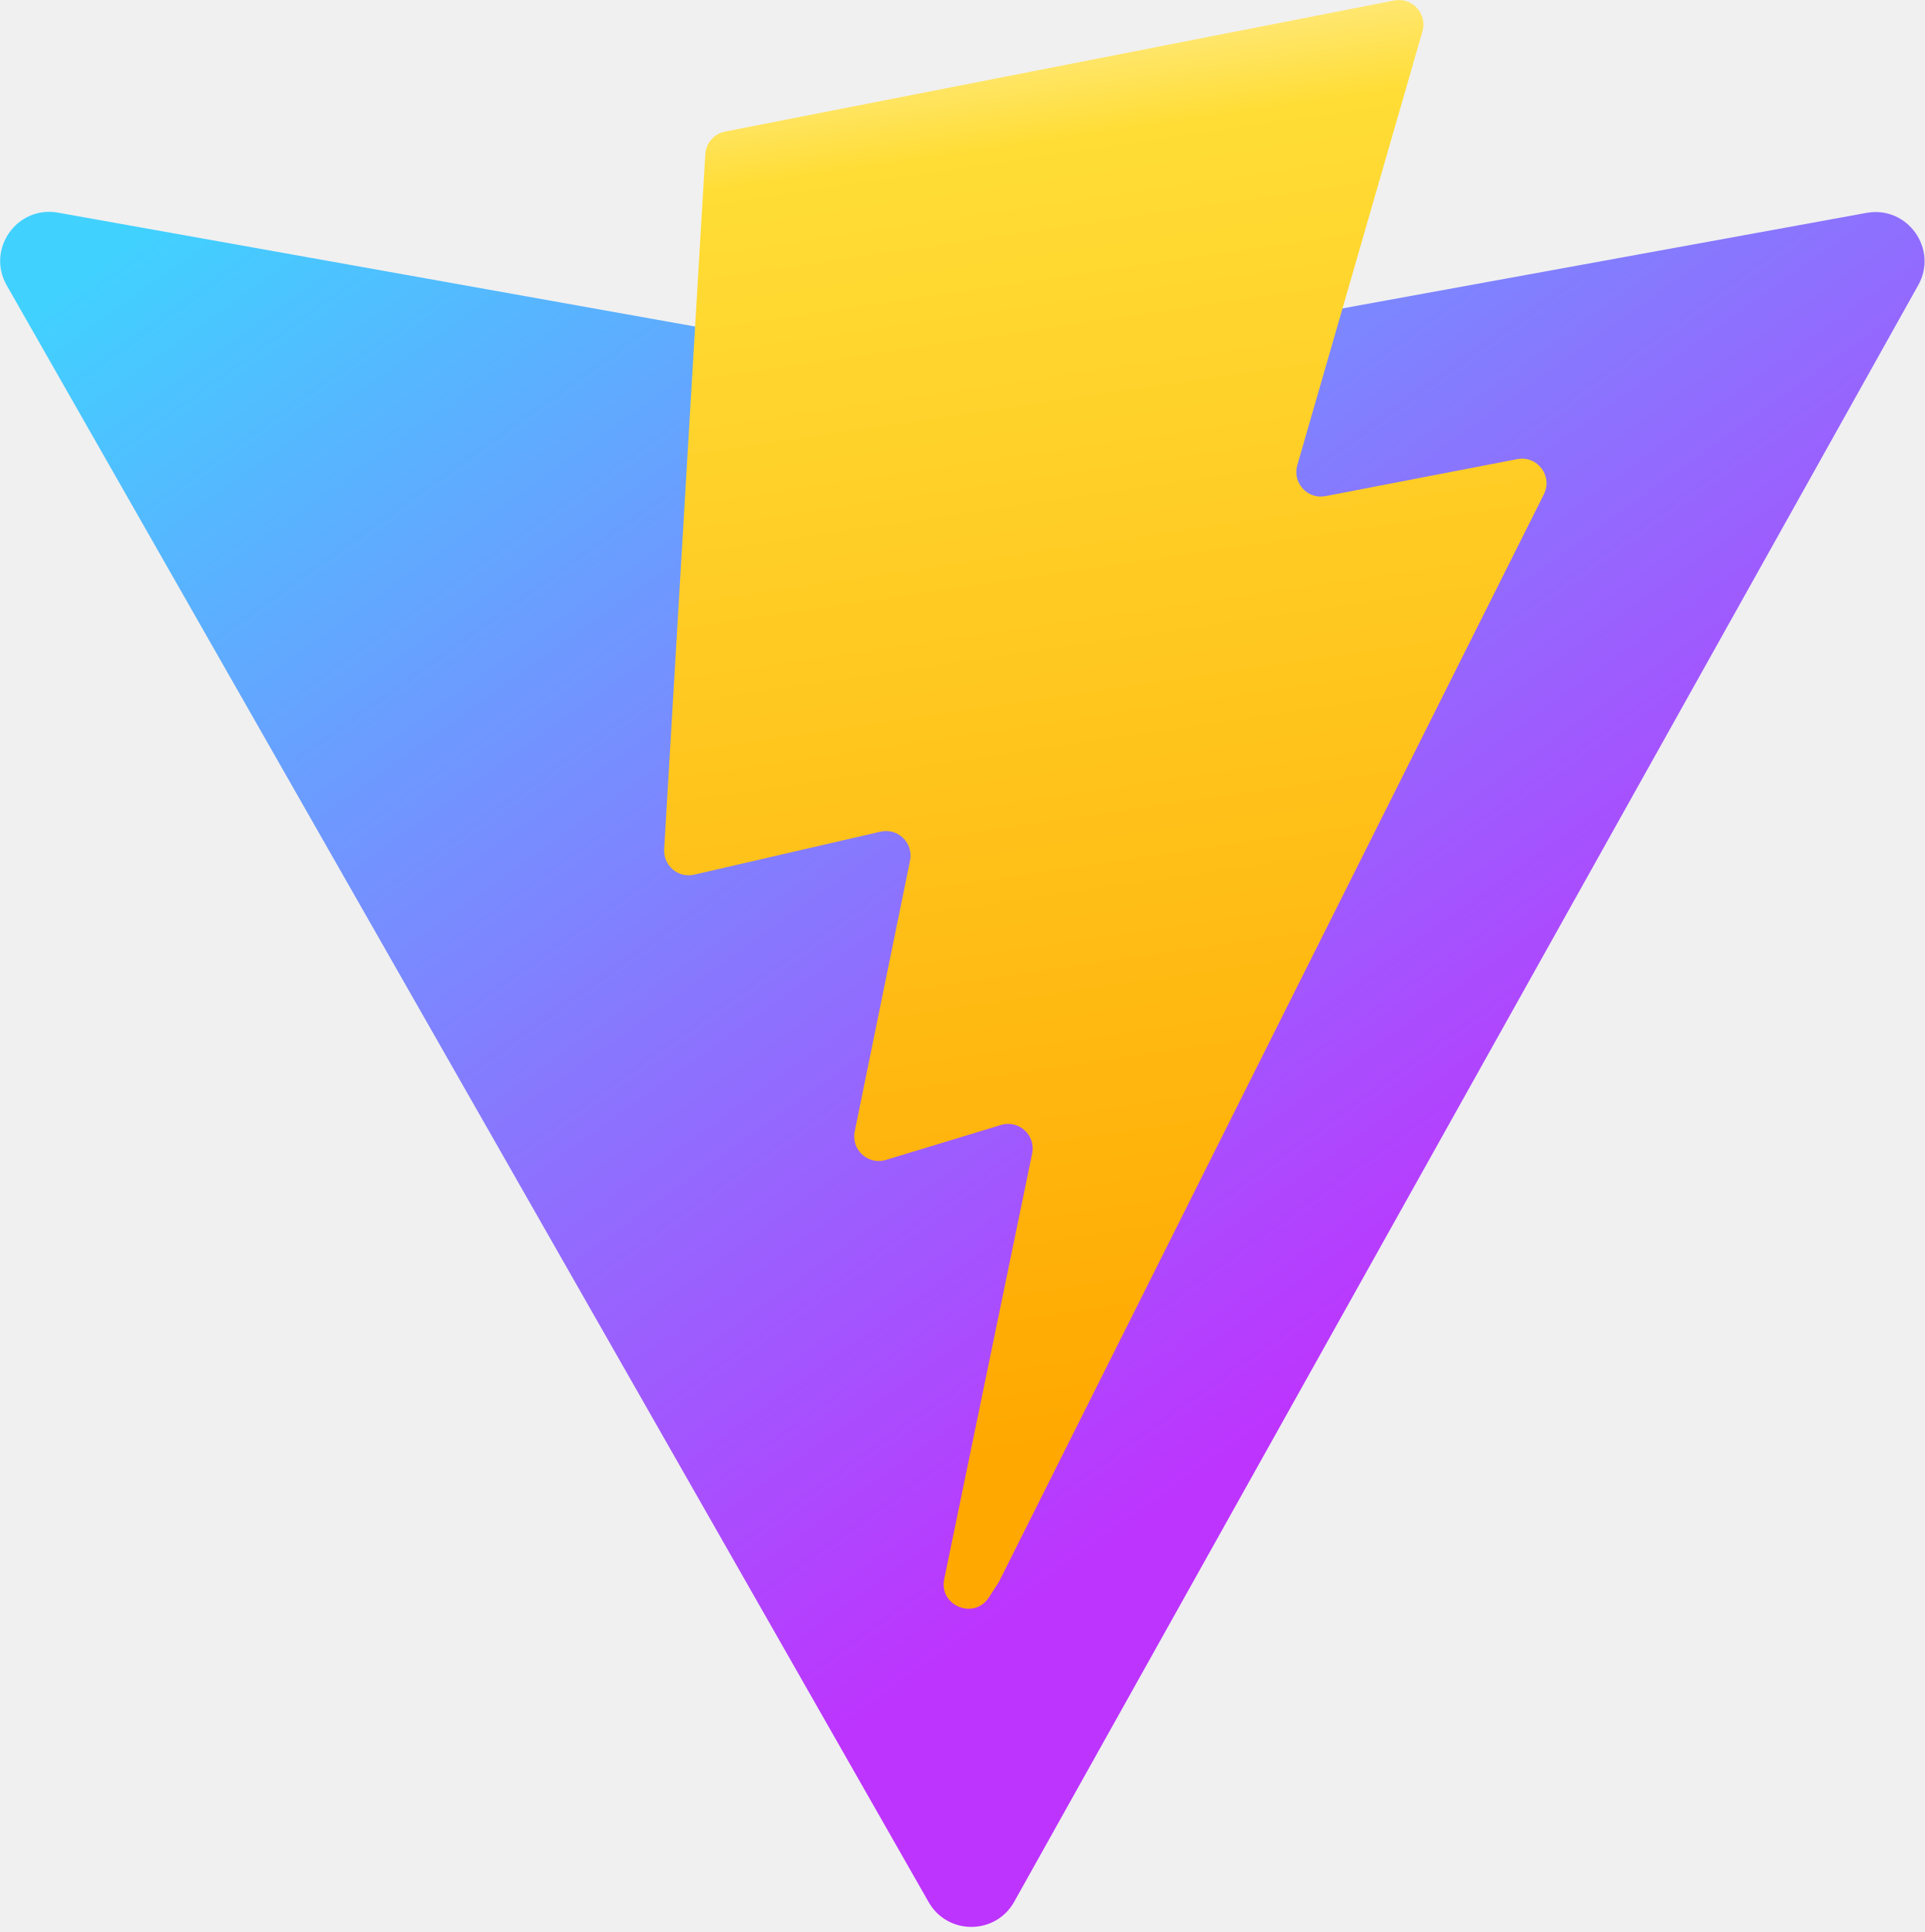
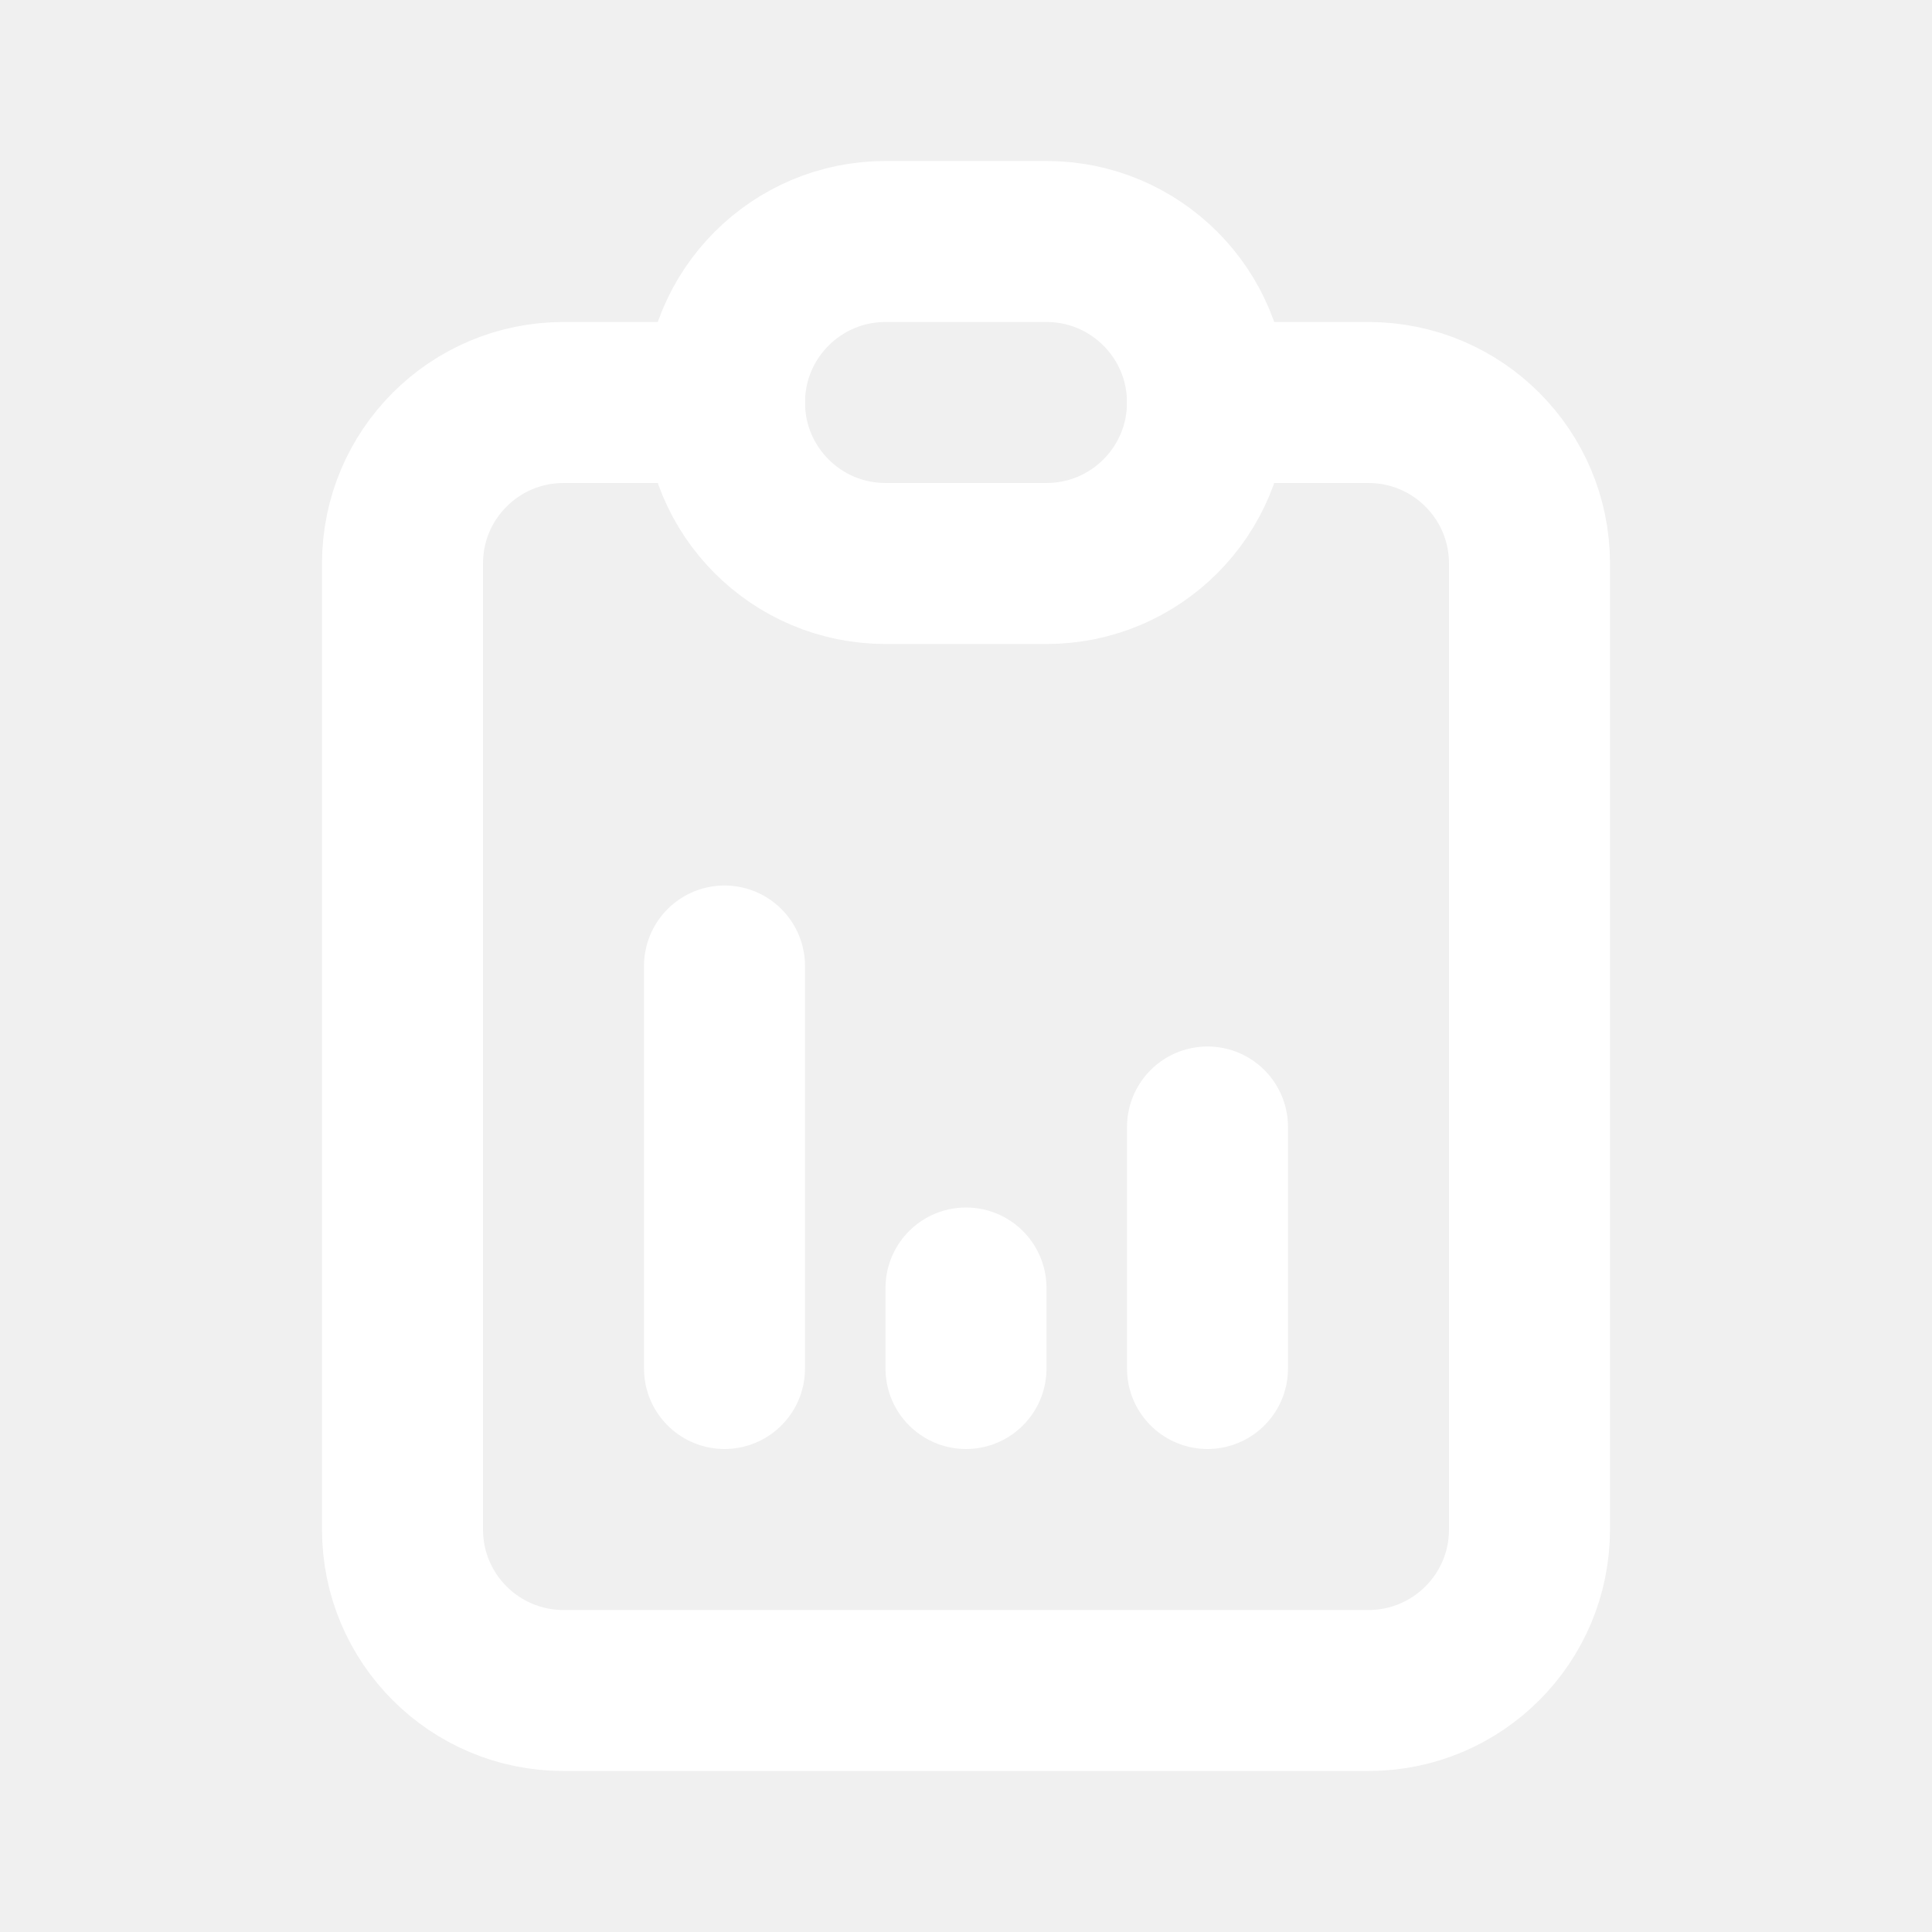
- <svg xmlns="http://www.w3.org/2000/svg" aria-hidden="true" role="img" class="iconify iconify--logos" width="31.88" height="32" preserveAspectRatio="xMidYMid meet" viewBox="0 0 256 257">
-   <defs>
-     <linearGradient id="IconifyId1813088fe1fbc01fb466" x1="-.828%" x2="57.636%" y1="7.652%" y2="78.411%">
-       <stop offset="0%" stop-color="#41D1FF" />
-       <stop offset="100%" stop-color="#BD34FE" />
-     </linearGradient>
-     <linearGradient id="IconifyId1813088fe1fbc01fb467" x1="43.376%" x2="50.316%" y1="2.242%" y2="89.03%">
-       <stop offset="0%" stop-color="#FFEA83" />
-       <stop offset="8.333%" stop-color="#FFDD35" />
-       <stop offset="100%" stop-color="#FFA800" />
-     </linearGradient>
-   </defs>
-   <path fill="url(#IconifyId1813088fe1fbc01fb466)" d="M255.153 37.938L134.897 252.976c-2.483 4.44-8.862 4.466-11.382.048L.875 37.958c-2.746-4.814 1.371-10.646 6.827-9.67l120.385 21.517a6.537 6.537 0 0 0 2.322-.004l117.867-21.483c5.438-.991 9.574 4.796 6.877 9.62Z" />
-   <path fill="url(#IconifyId1813088fe1fbc01fb467)" d="M185.432.063L96.44 17.501a3.268 3.268 0 0 0-2.634 3.014l-5.474 92.456a3.268 3.268 0 0 0 3.997 3.378l24.777-5.718c2.318-.535 4.413 1.507 3.936 3.838l-7.361 36.047c-.495 2.426 1.782 4.5 4.151 3.78l15.304-4.649c2.372-.72 4.652 1.36 4.15 3.788l-11.698 56.621c-.732 3.542 3.979 5.473 5.943 2.437l1.313-2.028l72.516-144.72c1.215-2.423-.88-5.186-3.54-4.672l-25.505 4.922c-2.396.462-4.435-1.77-3.759-4.114l16.646-57.705c.677-2.35-1.37-4.583-3.769-4.113Z" />
+ <svg xmlns="http://www.w3.org/2000/svg" width="24" height="24" viewBox="0 0 24 24" fill="none" stroke="#ffffff" stroke-width="2" stroke-linecap="round" stroke-linejoin="round" class="icon icon-tabler icons-tabler-outline icon-tabler-report-analytics">
+   <path stroke="none" d="M0 0h24v24H0z" fill="none" />
+   <path d="M9 5h-2a2 2 0 0 0 -2 2v12a2 2 0 0 0 2 2h10a2 2 0 0 0 2 -2v-12a2 2 0 0 0 -2 -2h-2" />
+   <path d="M9 5a2 2 0 0 1 2 -2h2a2 2 0 0 1 2 2a2 2 0 0 1 -2 2h-2a2 2 0 0 1 -2 -2" />
+   <path d="M9 17v-5" />
+   <path d="M12 17v-1" />
+   <path d="M15 17v-3" />
</svg>
